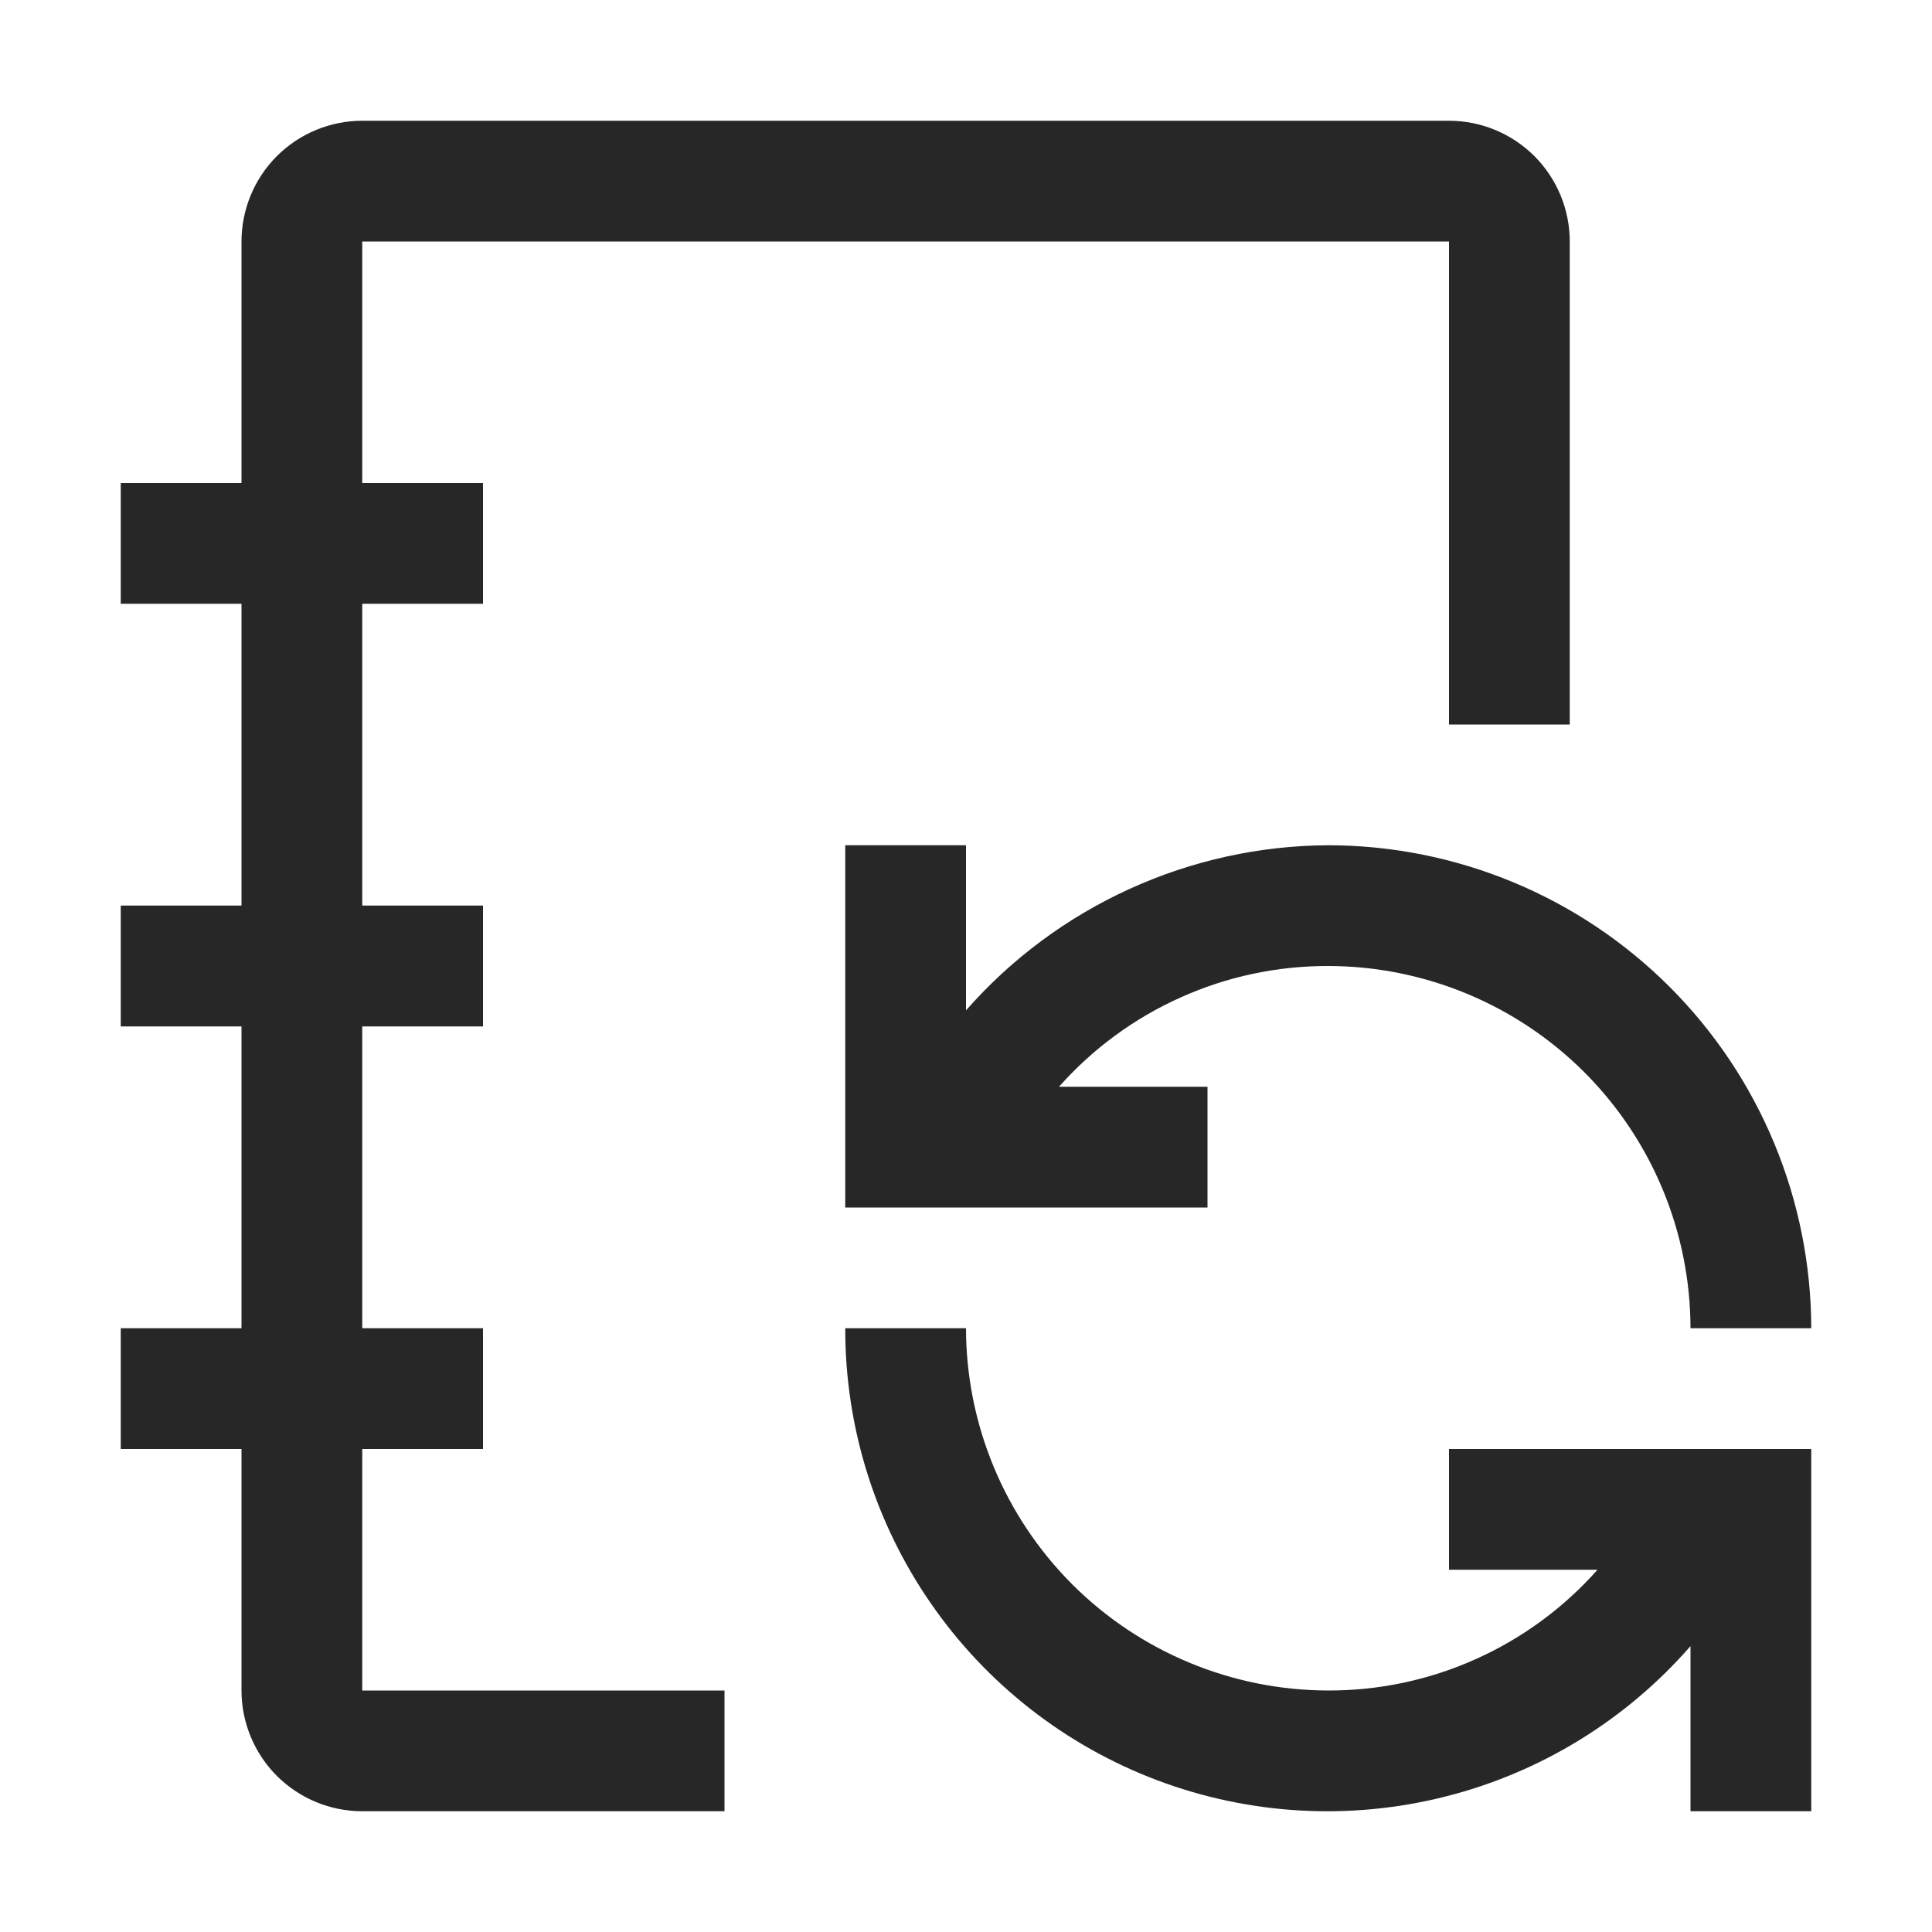
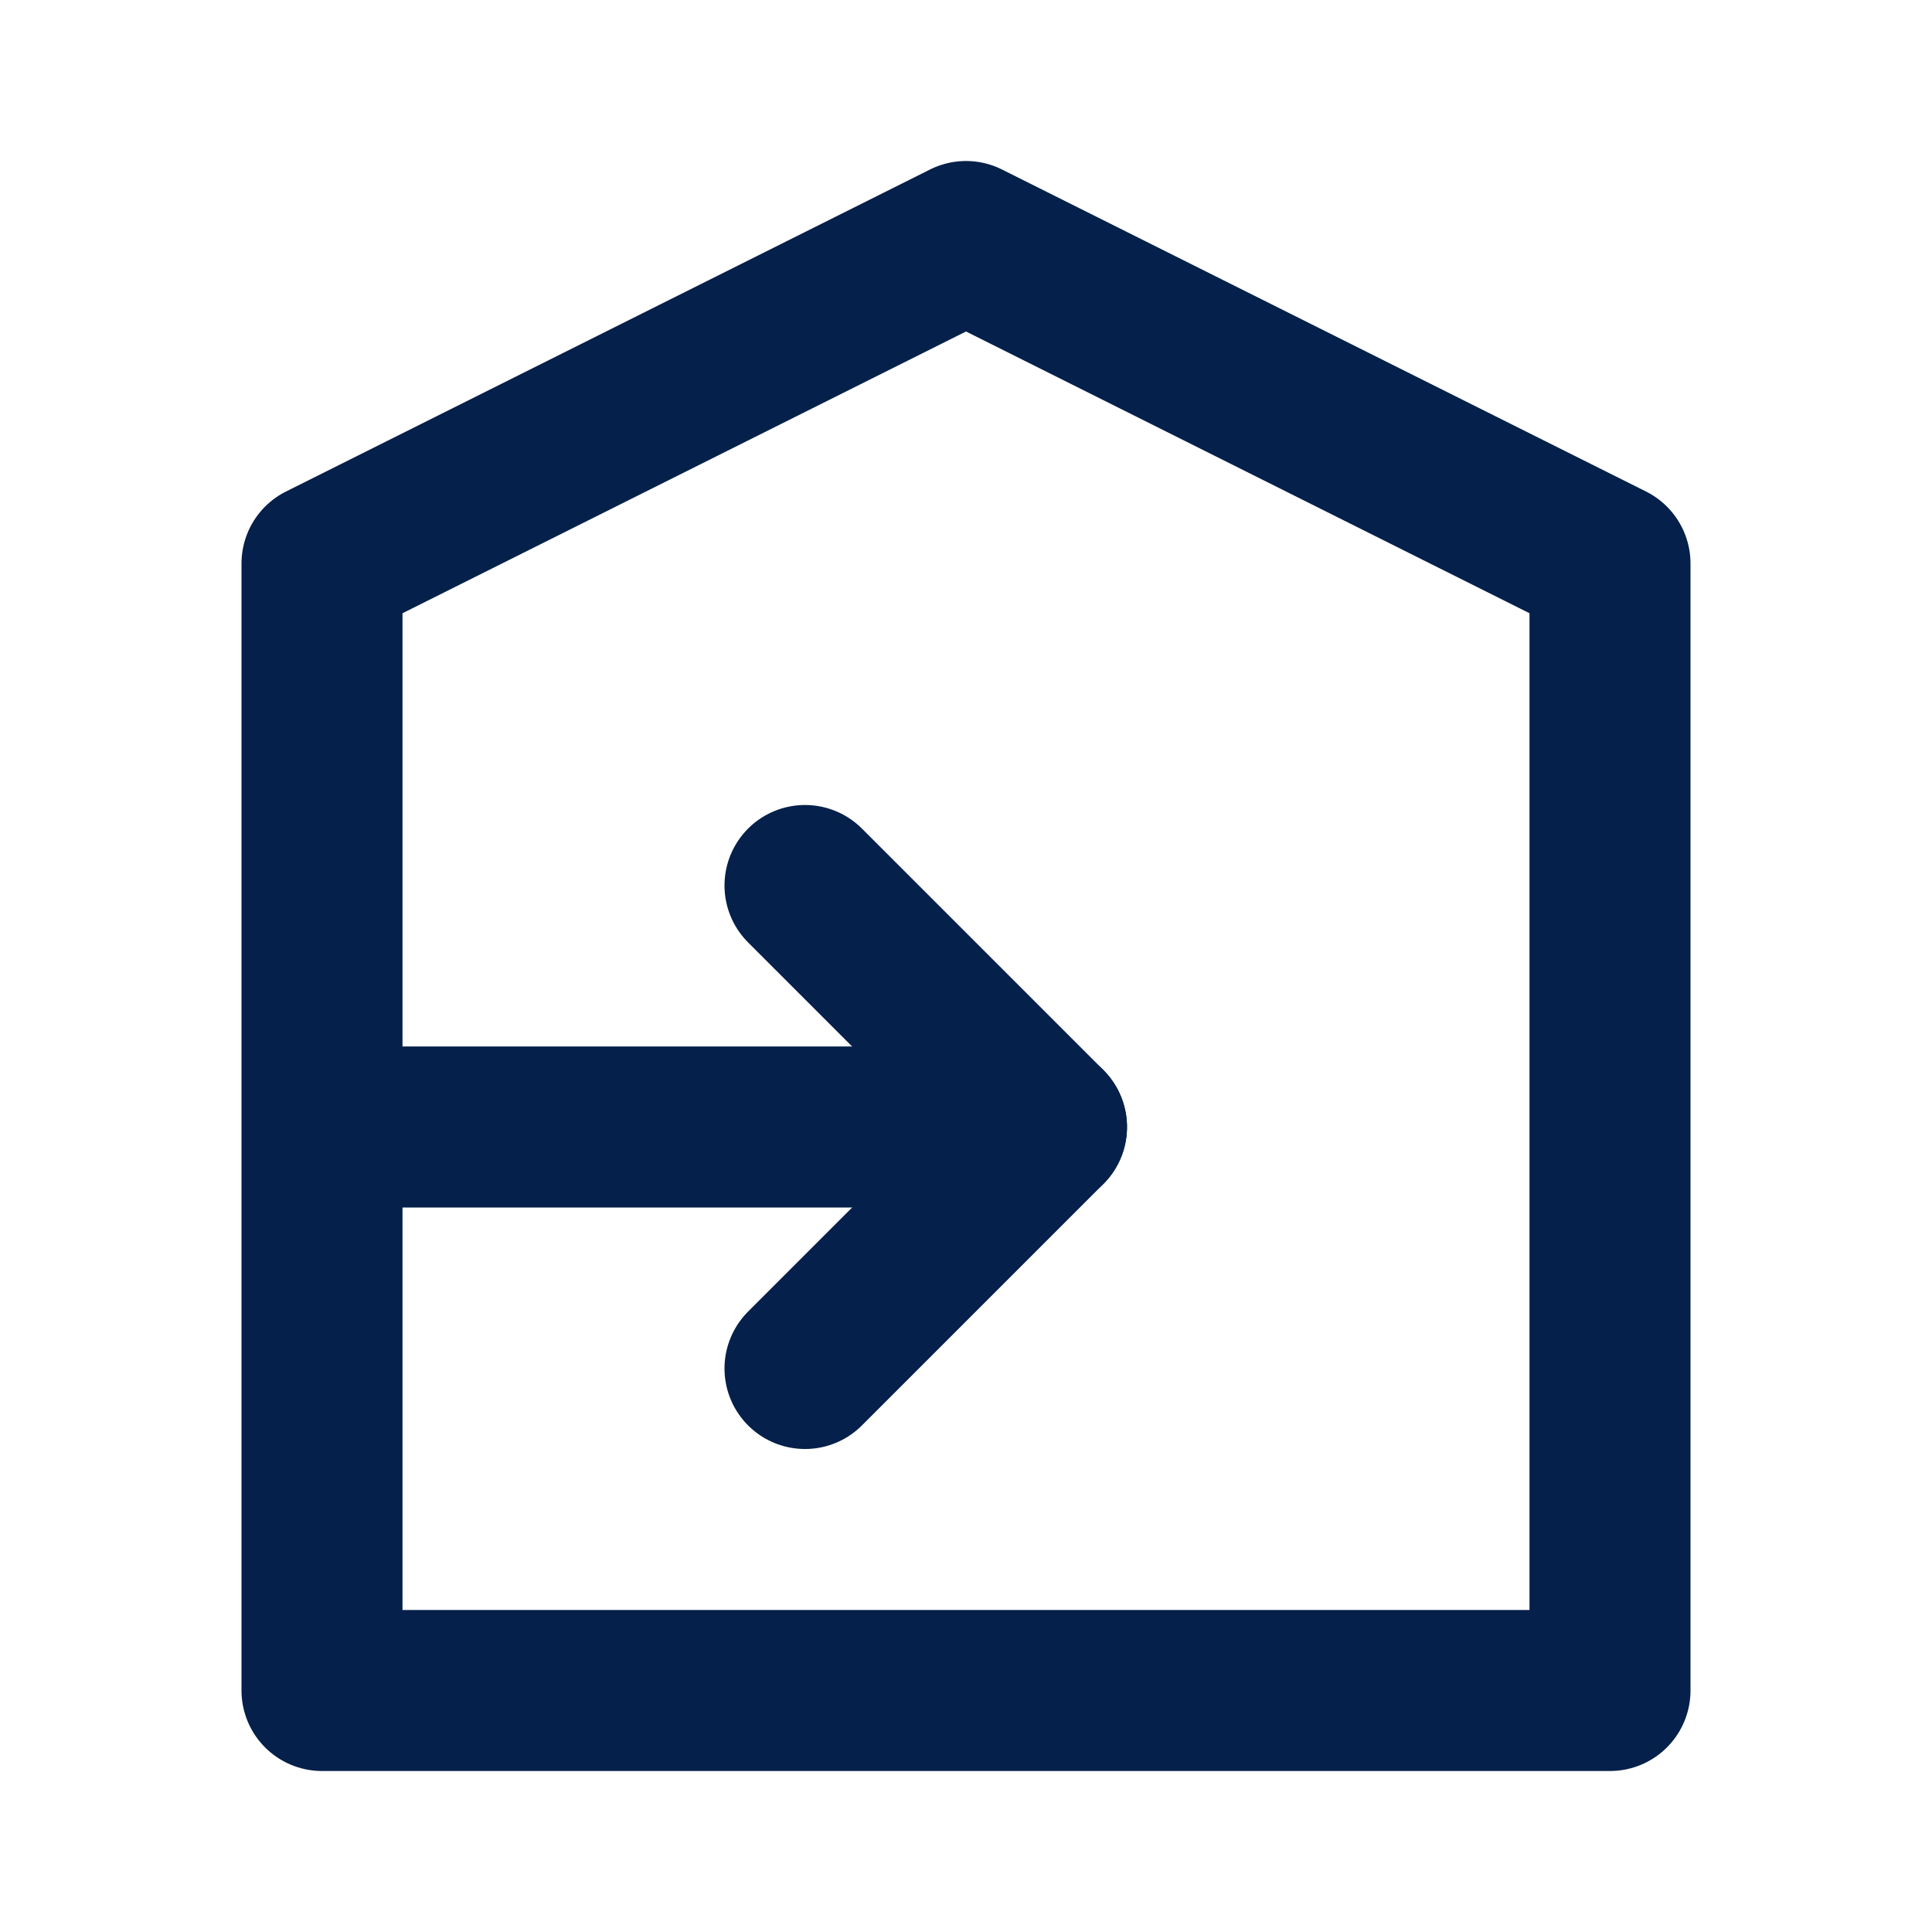
<svg xmlns="http://www.w3.org/2000/svg" width="30" height="30" viewBox="0 0 30 30" fill="none">
-   <path d="M22.5 22.5V24.375H24.806C24.282 24.966 23.638 25.439 22.917 25.762C22.197 26.086 21.415 26.252 20.625 26.25C19.134 26.248 17.704 25.655 16.649 24.601C15.595 23.546 15.002 22.116 15 20.625H13.125C13.122 22.15 13.585 23.64 14.452 24.894C15.318 26.149 16.548 27.109 17.975 27.646C19.403 28.183 20.96 28.271 22.439 27.898C23.918 27.526 25.247 26.71 26.25 25.561V28.125H28.125V22.5H22.5ZM20.625 13.125C19.559 13.13 18.507 13.362 17.538 13.804C16.568 14.246 15.703 14.888 15 15.689V13.125H13.125V18.75H18.75V16.875H16.444C16.968 16.284 17.612 15.811 18.333 15.488C19.053 15.164 19.835 14.998 20.625 15C22.116 15.002 23.546 15.595 24.601 16.649C25.655 17.704 26.248 19.134 26.25 20.625H28.125C28.122 18.637 27.332 16.73 25.926 15.324C24.52 13.918 22.613 13.127 20.625 13.125V13.125Z" fill="#272727" />
-   <path d="M11.25 26.25H5.625V22.5H7.5V20.625H5.625V15.938H7.5V14.062H5.625V9.375H7.5V7.5H5.625V3.75H22.5V11.25H24.375V3.75C24.375 3.253 24.177 2.776 23.826 2.424C23.474 2.073 22.997 1.875 22.5 1.875H5.625C5.128 1.875 4.651 2.073 4.299 2.424C3.948 2.776 3.75 3.253 3.75 3.75V7.5H1.875V9.375H3.75V14.062H1.875V15.938H3.75V20.625H1.875V22.5H3.75V26.25C3.75 26.747 3.948 27.224 4.299 27.576C4.651 27.927 5.128 28.125 5.625 28.125H11.25V26.25Z" fill="#272727" />
+   <path d="M5 17.5H16.25M5 22.5V26.25H25V8.75L15 3.75L5 8.75V12.5V22.5Z" stroke="#05204A" stroke-width="2.5" stroke-linecap="round" stroke-linejoin="round" />
+   <path d="M12.5 13.75L16.25 17.5L12.5 21.25" stroke="#05204A" stroke-width="2.5" stroke-linecap="round" stroke-linejoin="round" />
</svg>
